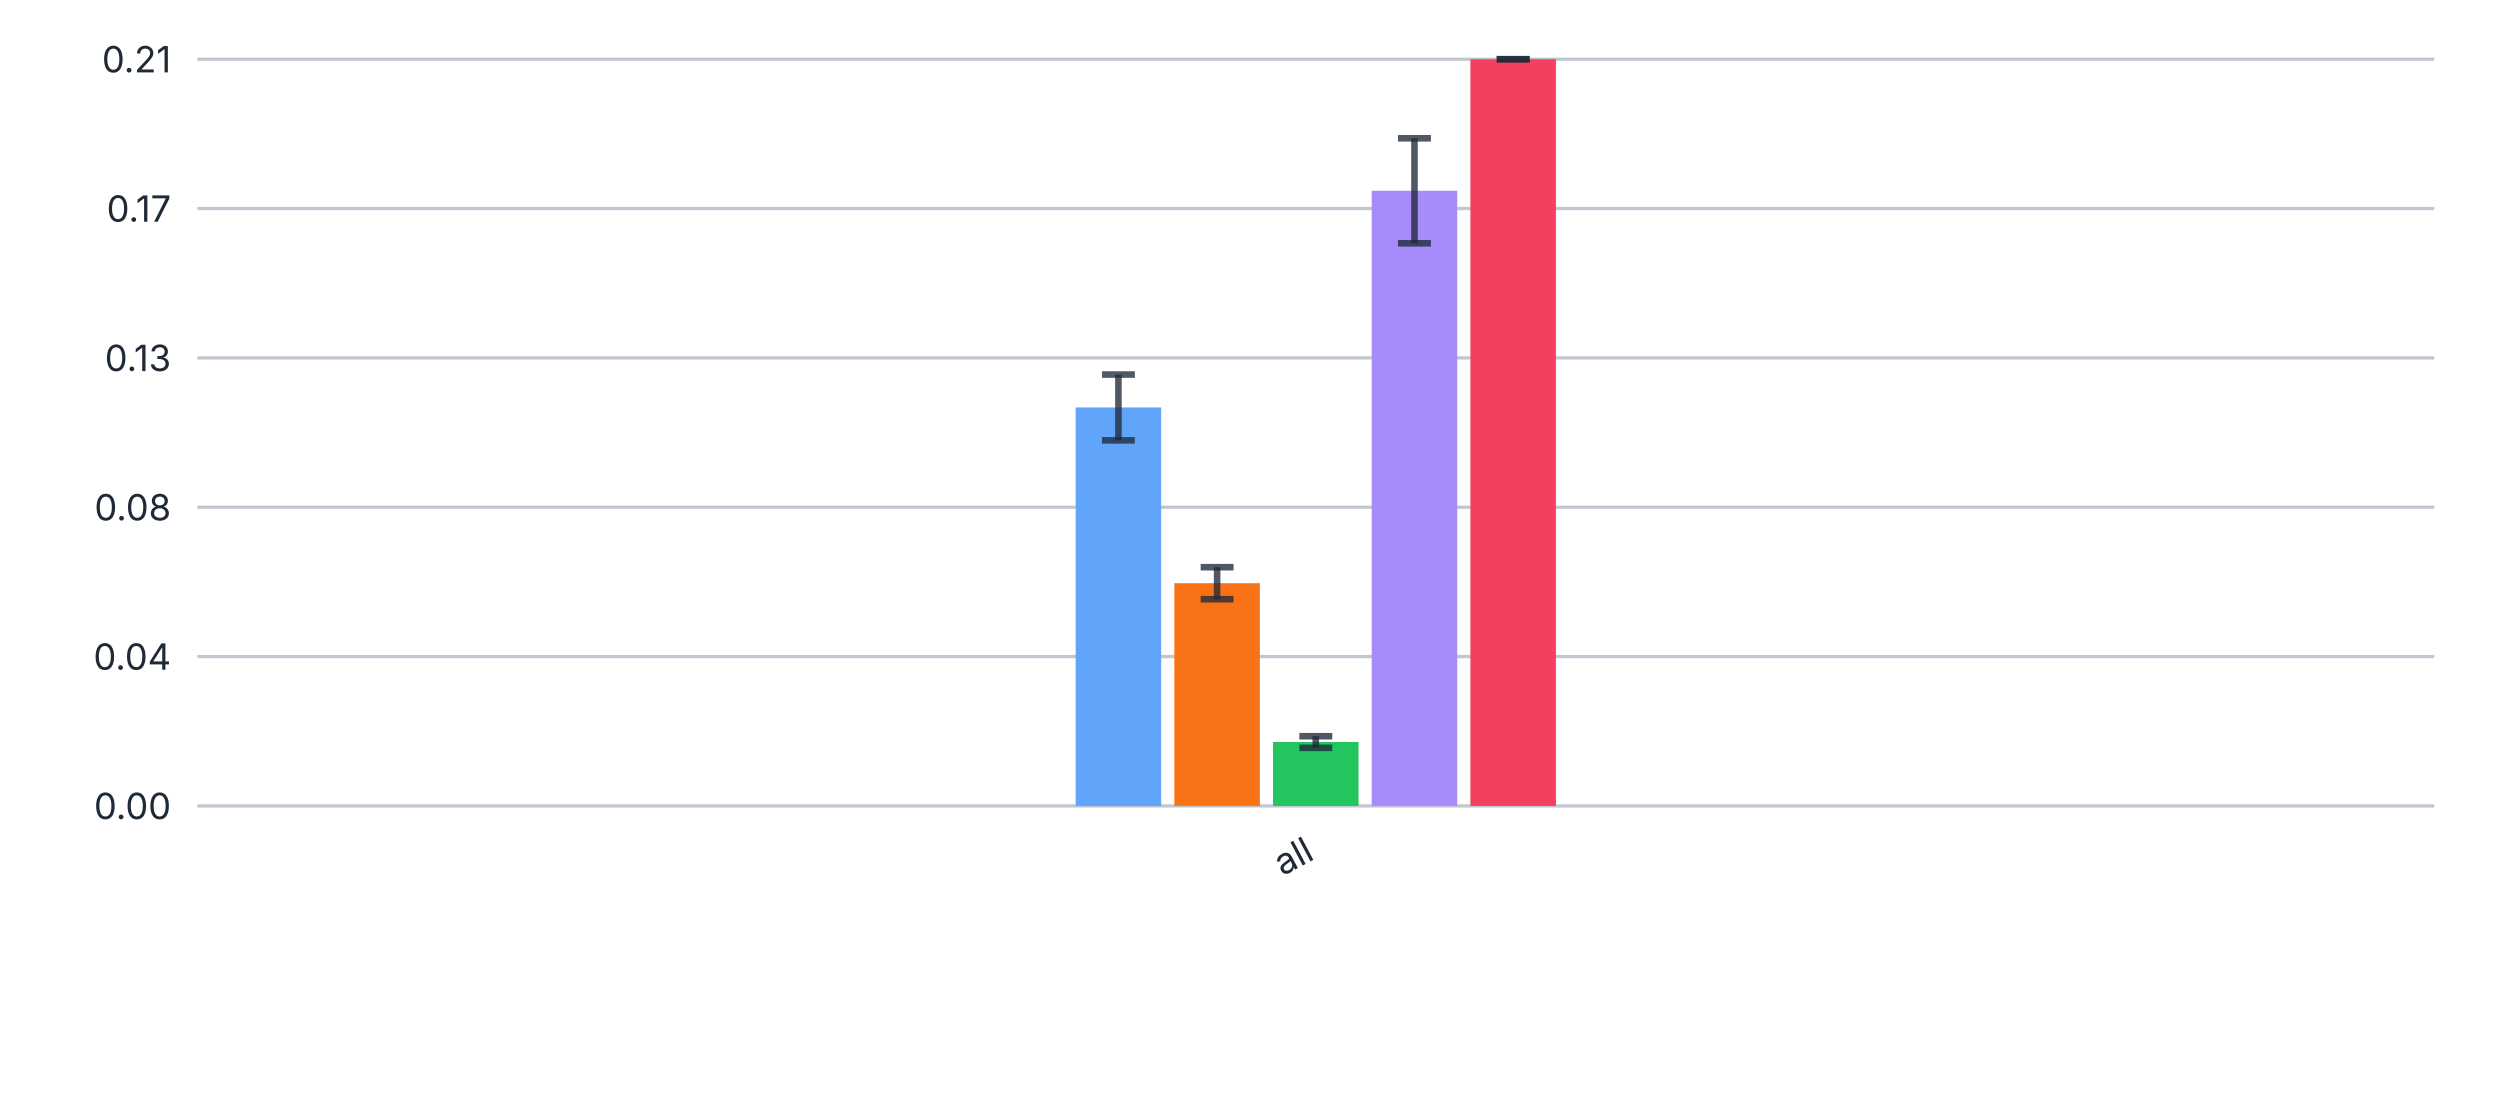
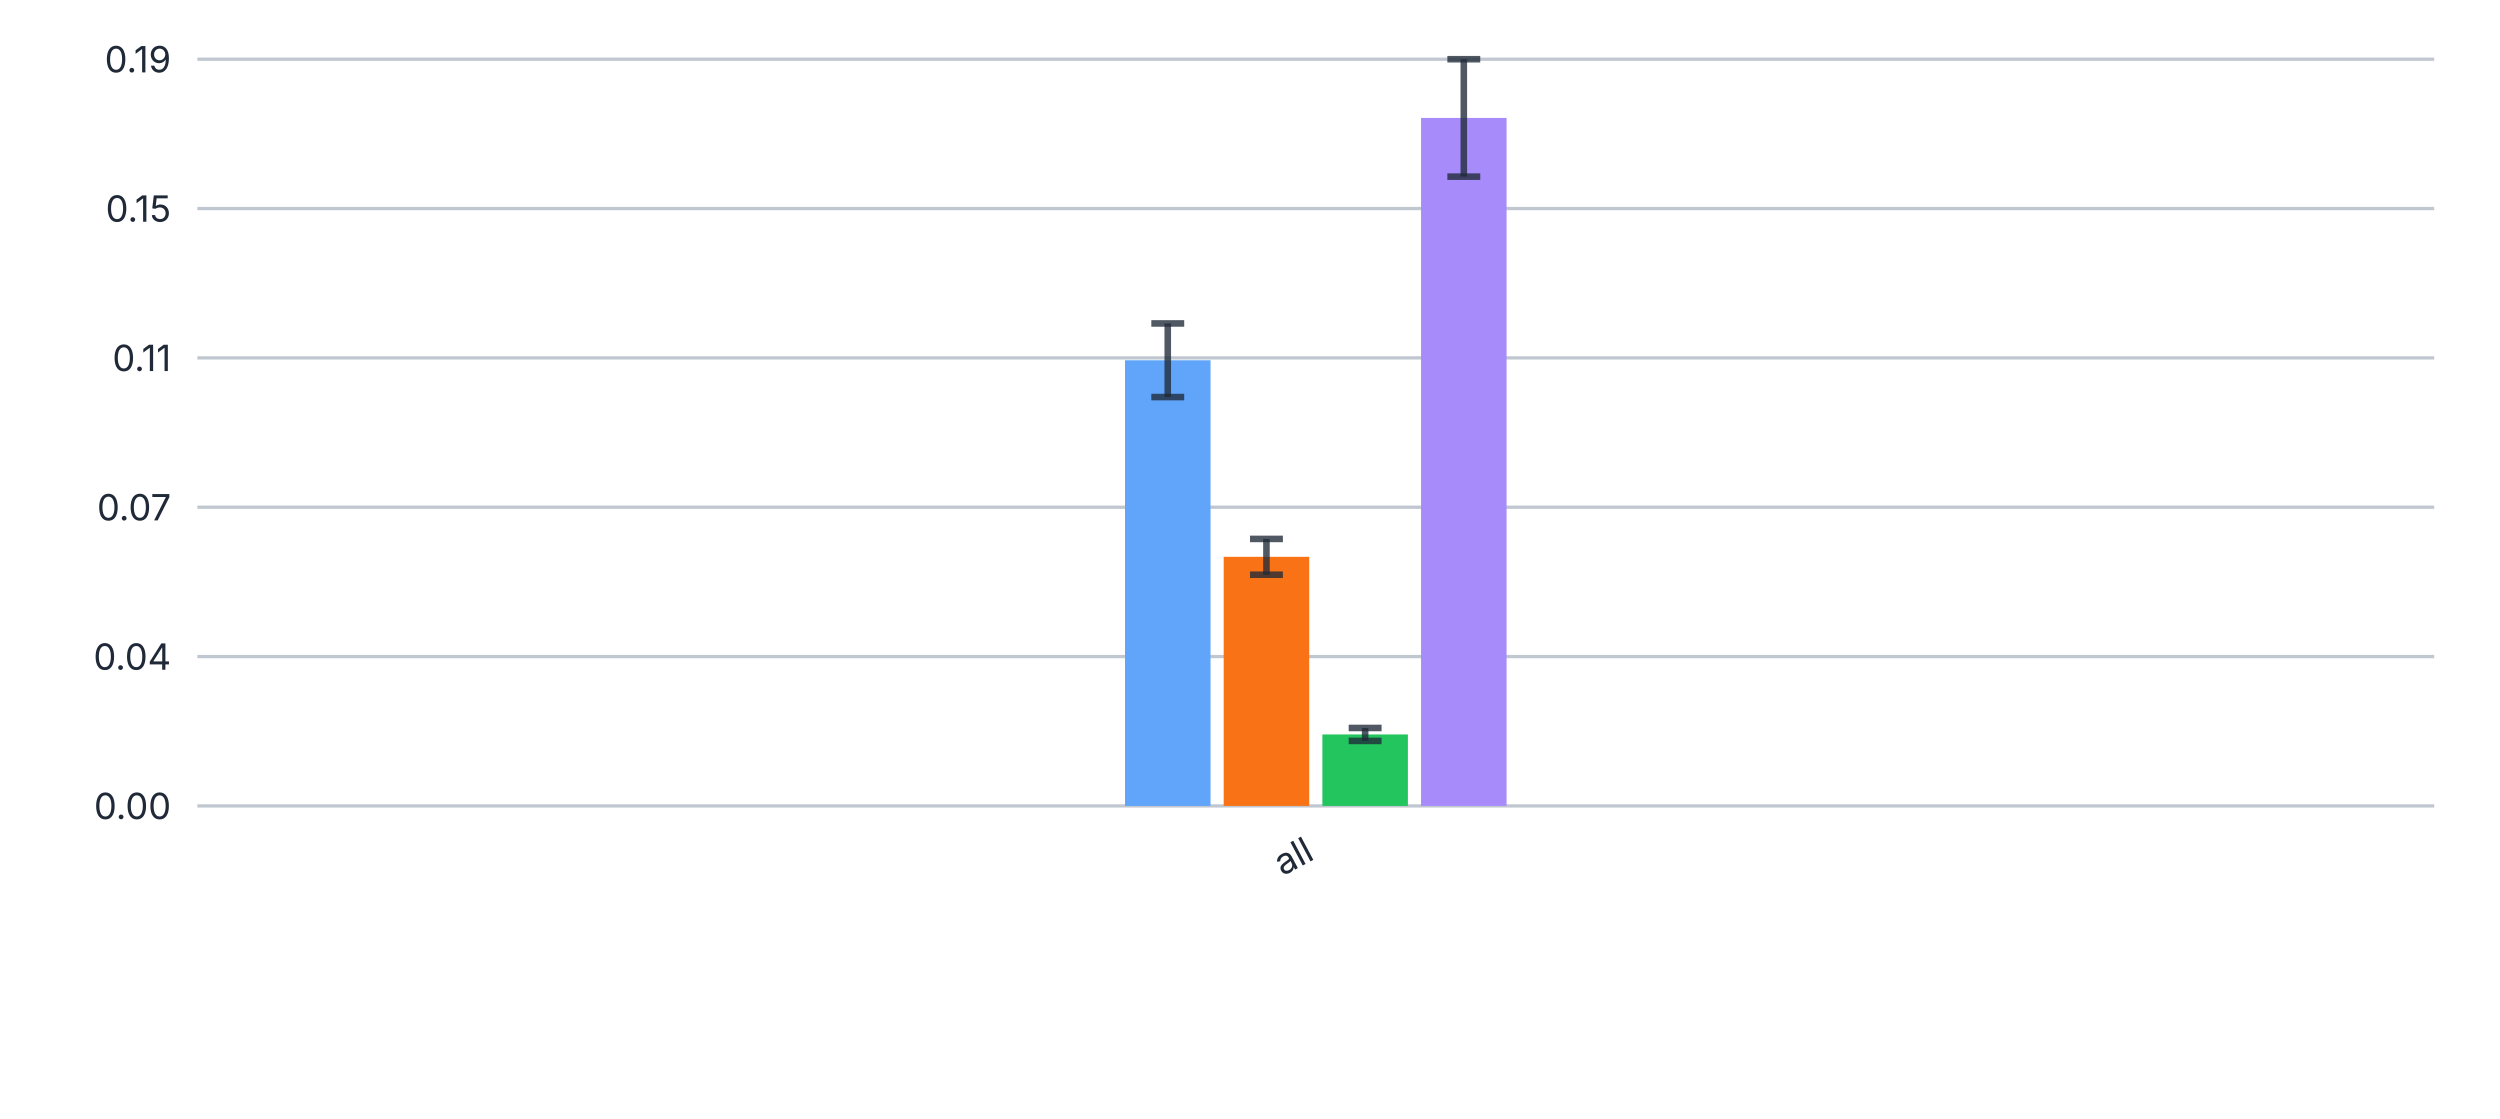
<svg xmlns="http://www.w3.org/2000/svg" width="760" height="340" viewBox="0 0 760 340" style="color: rgb(31, 41, 55); font-family: Inter, Arial, sans-serif; background-color: rgba(0, 0, 0, 0);">
  <rect x="0" y="0" width="760" height="340" fill="rgb(255, 255, 255)" />
  <g transform="translate(0, 0)">
    <line x1="60" x2="740" y1="245" y2="245" stroke="#64748b66" stroke-width="1" />
    <text x="52" y="249" text-anchor="end" fill="currentColor" font-size="11">0.00</text>
    <line x1="60" x2="740" y1="199.6" y2="199.6" stroke="#64748b66" stroke-width="1" />
    <text x="52" y="203.6" text-anchor="end" fill="currentColor" font-size="11">0.04</text>
    <line x1="60" x2="740" y1="154.2" y2="154.2" stroke="#64748b66" stroke-width="1" />
-     <text x="52" y="158.2" text-anchor="end" fill="currentColor" font-size="11">0.08</text>
+     <text x="52" y="158.2" text-anchor="end" fill="currentColor" font-size="11">0.07</text>
    <line x1="60" x2="740" y1="108.8" y2="108.8" stroke="#64748b66" stroke-width="1" />
-     <text x="52" y="112.8" text-anchor="end" fill="currentColor" font-size="11">0.13</text>
+     <text x="52" y="112.8" text-anchor="end" fill="currentColor" font-size="11">0.11</text>
    <line x1="60" x2="740" y1="63.4" y2="63.4" stroke="#64748b66" stroke-width="1" />
-     <text x="52" y="67.4" text-anchor="end" fill="currentColor" font-size="11">0.17</text>
+     <text x="52" y="67.4" text-anchor="end" fill="currentColor" font-size="11">0.15</text>
    <line x1="60" x2="740" y1="18" y2="18" stroke="#64748b66" stroke-width="1" />
-     <text x="52" y="22" text-anchor="end" fill="currentColor" font-size="11">0.21</text>
-     <rect x="327" y="123.864" width="26" height="121.136" fill="#60a5fa" style="cursor: crosshair;" />
-     <line x1="340" x2="340" y1="113.86" y2="133.869" stroke="currentColor" stroke-opacity="0.78" stroke-width="2" />
-     <line x1="335" x2="345" y1="113.86" y2="113.86" stroke="currentColor" stroke-opacity="0.78" stroke-width="2" />
-     <line x1="335" x2="345" y1="133.869" y2="133.869" stroke="currentColor" stroke-opacity="0.78" stroke-width="2" />
-     <rect x="357" y="177.293" width="26" height="67.707" fill="#f97316" style="cursor: crosshair;" />
-     <line x1="370" x2="370" y1="172.426" y2="182.161" stroke="currentColor" stroke-opacity="0.78" stroke-width="2" />
-     <line x1="365" x2="375" y1="172.426" y2="172.426" stroke="currentColor" stroke-opacity="0.78" stroke-width="2" />
-     <line x1="365" x2="375" y1="182.161" y2="182.161" stroke="currentColor" stroke-opacity="0.78" stroke-width="2" />
-     <rect x="387" y="225.572" width="26" height="19.428" fill="#22c55e" style="cursor: crosshair;" />
-     <line x1="400" x2="400" y1="223.811" y2="227.333" stroke="currentColor" stroke-opacity="0.78" stroke-width="2" />
-     <line x1="395" x2="405" y1="223.811" y2="223.811" stroke="currentColor" stroke-opacity="0.78" stroke-width="2" />
-     <line x1="395" x2="405" y1="227.333" y2="227.333" stroke="currentColor" stroke-opacity="0.78" stroke-width="2" />
-     <rect x="417" y="57.996" width="26" height="187.004" fill="#a78bfa" style="cursor: crosshair;" />
-     <line x1="430" x2="430" y1="42.036" y2="73.956" stroke="currentColor" stroke-opacity="0.78" stroke-width="2" />
-     <line x1="425" x2="435" y1="42.036" y2="42.036" stroke="currentColor" stroke-opacity="0.78" stroke-width="2" />
-     <line x1="425" x2="435" y1="73.956" y2="73.956" stroke="currentColor" stroke-opacity="0.78" stroke-width="2" />
-     <rect x="447" y="18" width="26" height="227" fill="#f43f5e" style="cursor: crosshair;" />
-     <line x1="460" x2="460" y1="18" y2="18" stroke="currentColor" stroke-opacity="0.78" stroke-width="2" />
-     <line x1="455" x2="465" y1="18" y2="18" stroke="currentColor" stroke-opacity="0.78" stroke-width="2" />
-     <line x1="455" x2="465" y1="18" y2="18" stroke="currentColor" stroke-opacity="0.78" stroke-width="2" />
+     <text x="52" y="22" text-anchor="end" fill="currentColor" font-size="11">0.19</text>
+     <rect x="342" y="109.519" width="26" height="135.481" fill="#60a5fa" style="cursor: crosshair;" />
+     <line x1="355" x2="355" y1="98.329" y2="120.708" stroke="currentColor" stroke-opacity="0.78" stroke-width="2" />
+     <line x1="350" x2="360" y1="98.329" y2="98.329" stroke="currentColor" stroke-opacity="0.78" stroke-width="2" />
+     <line x1="350" x2="360" y1="120.708" y2="120.708" stroke="currentColor" stroke-opacity="0.78" stroke-width="2" />
+     <rect x="372" y="169.275" width="26" height="75.725" fill="#f97316" style="cursor: crosshair;" />
+     <line x1="385" x2="385" y1="163.832" y2="174.719" stroke="currentColor" stroke-opacity="0.78" stroke-width="2" />
+     <line x1="380" x2="390" y1="163.832" y2="163.832" stroke="currentColor" stroke-opacity="0.78" stroke-width="2" />
+     <line x1="380" x2="390" y1="174.719" y2="174.719" stroke="currentColor" stroke-opacity="0.78" stroke-width="2" />
+     <rect x="402" y="223.271" width="26" height="21.729" fill="#22c55e" style="cursor: crosshair;" />
+     <line x1="415" x2="415" y1="221.302" y2="225.24" stroke="currentColor" stroke-opacity="0.78" stroke-width="2" />
+     <line x1="410" x2="420" y1="221.302" y2="221.302" stroke="currentColor" stroke-opacity="0.78" stroke-width="2" />
+     <line x1="410" x2="420" y1="225.24" y2="225.24" stroke="currentColor" stroke-opacity="0.78" stroke-width="2" />
+     <rect x="432" y="35.85" width="26" height="209.15" fill="#a78bfa" style="cursor: crosshair;" />
+     <line x1="445" x2="445" y1="18" y2="53.7" stroke="currentColor" stroke-opacity="0.78" stroke-width="2" />
+     <line x1="440" x2="450" y1="18" y2="18" stroke="currentColor" stroke-opacity="0.78" stroke-width="2" />
+     <line x1="440" x2="450" y1="53.7" y2="53.7" stroke="currentColor" stroke-opacity="0.78" stroke-width="2" />
    <text x="400" y="261" transform="rotate(-28 400 261)" text-anchor="end" fill="currentColor" font-size="11">all</text>
  </g>
</svg>
